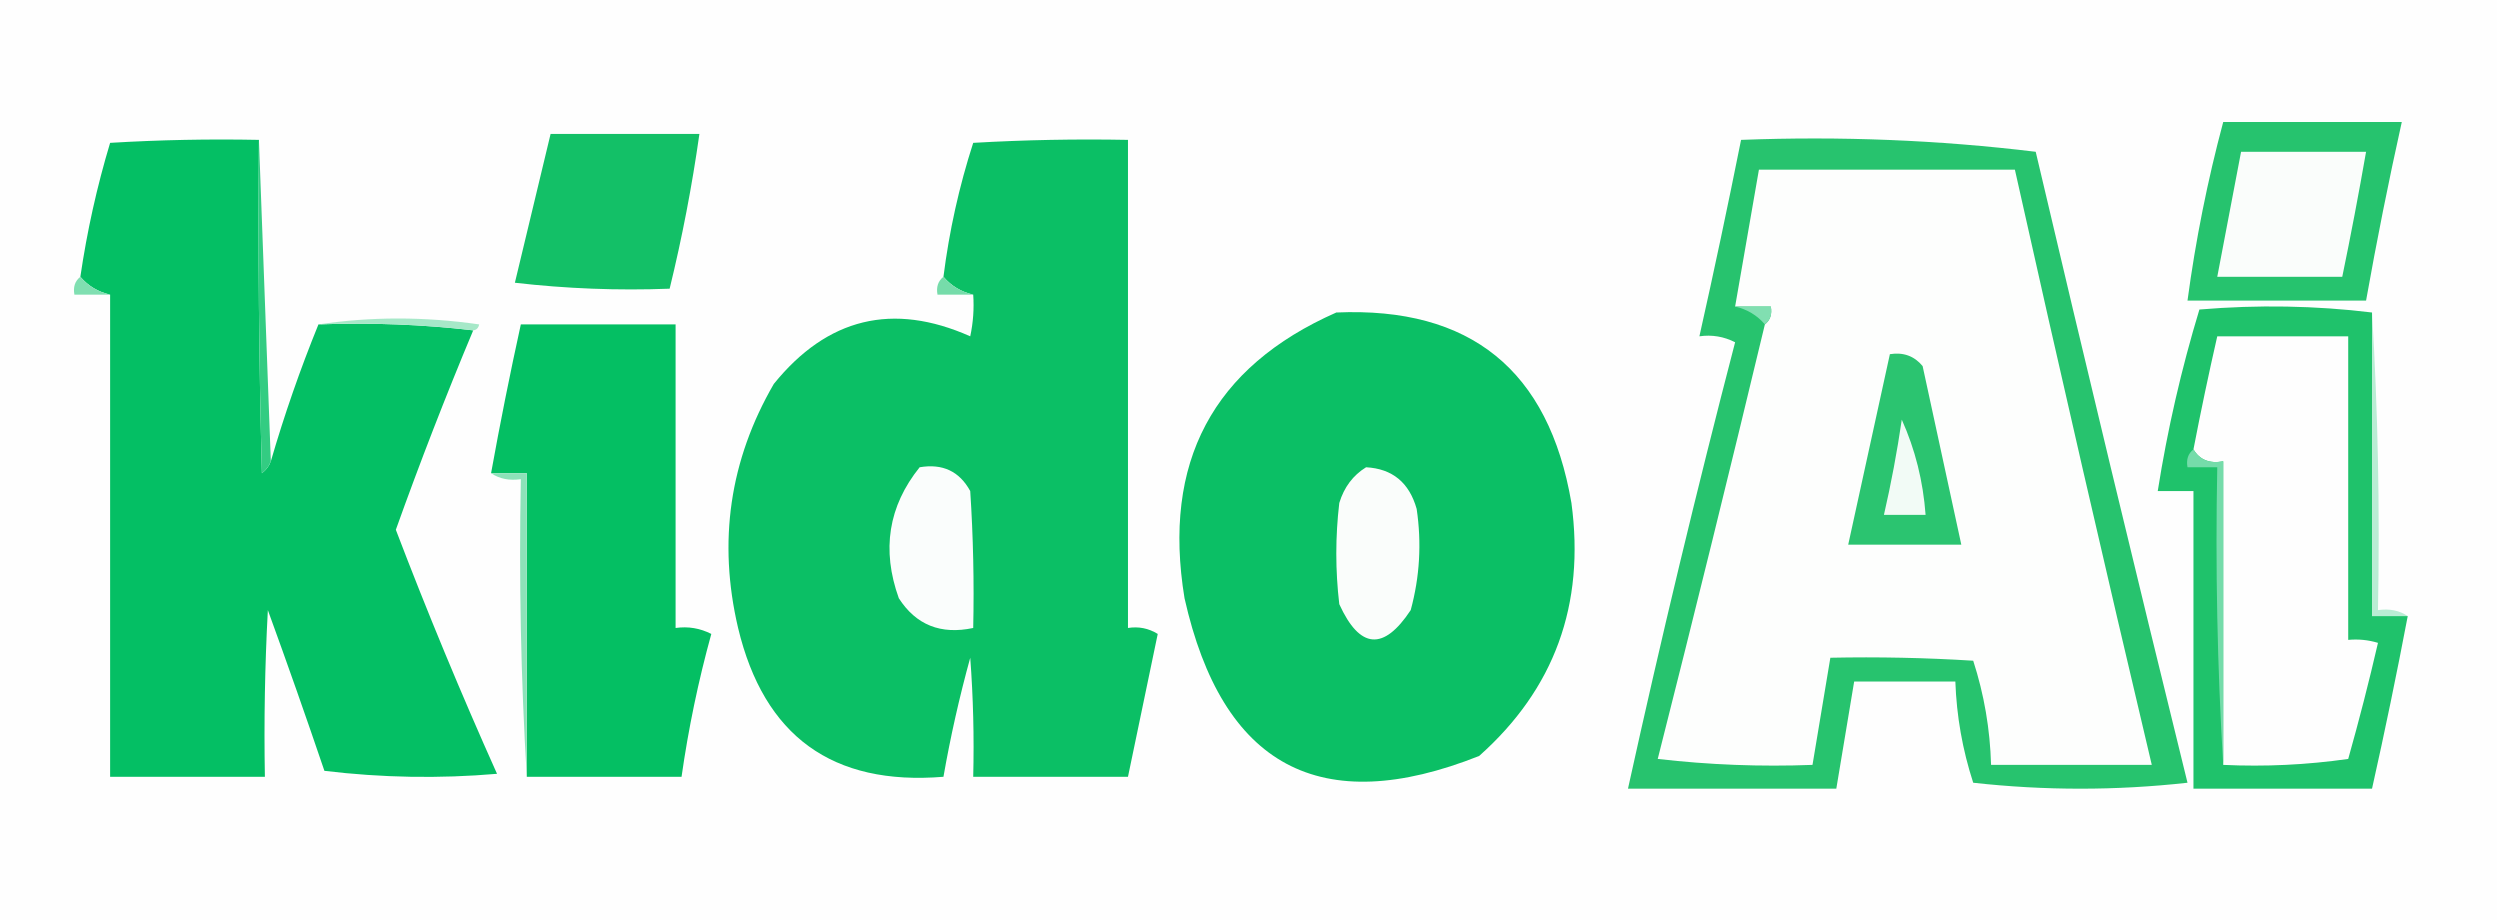
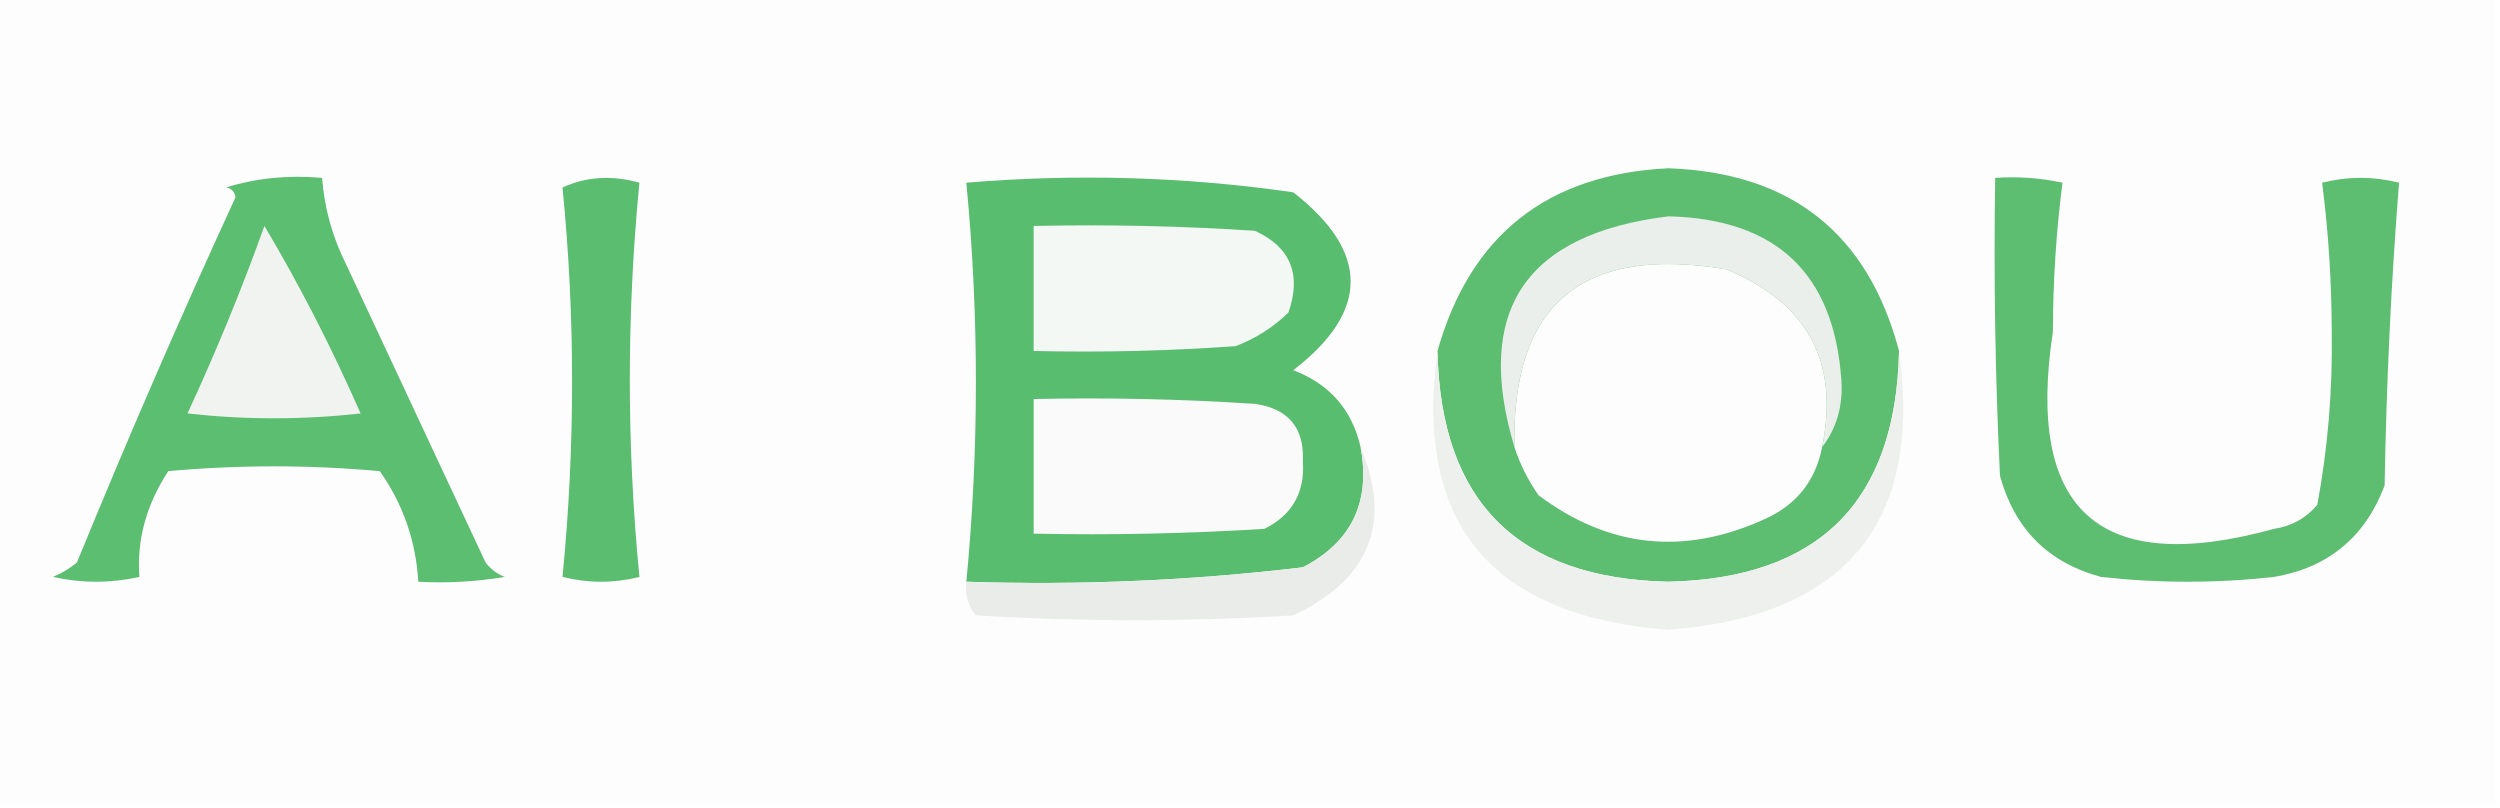
- <svg xmlns="http://www.w3.org/2000/svg" version="1.1" width="420px" height="155px" style="shape-rendering:geometricPrecision; text-rendering:geometricPrecision; image-rendering:optimizeQuality; fill-rule:evenodd; clip-rule:evenodd">
+ <svg xmlns="http://www.w3.org/2000/svg" version="1.1" width="260px" height="84px" style="shape-rendering:geometricPrecision; text-rendering:geometricPrecision; image-rendering:optimizeQuality; fill-rule:evenodd; clip-rule:evenodd">
  <g>
-     <path style="opacity:1" fill="#fefefe" d="M -0.5,-0.5 C 139.5,-0.5 279.5,-0.5 419.5,-0.5C 419.5,51.167 419.5,102.833 419.5,154.5C 279.5,154.5 139.5,154.5 -0.5,154.5C -0.5,102.833 -0.5,51.167 -0.5,-0.5 Z" />
+     <path style="opacity:1" fill="#fdfdfd" d="M -0.5,-0.5 C 86.167,-0.5 172.833,-0.5 259.5,-0.5C 259.5,27.5 259.5,55.5 259.5,83.5C 172.833,83.5 86.167,83.5 -0.5,83.5C -0.5,55.5 -0.5,27.5 -0.5,-0.5 Z" />
  </g>
  <g>
-     <path style="opacity:1" fill="#26c36e" d="M 373.5,20.5 C 383.5,20.5 393.5,20.5 403.5,20.5C 401.285,30.459 399.285,40.459 397.5,50.5C 387.5,50.5 377.5,50.5 367.5,50.5C 368.863,40.349 370.863,30.349 373.5,20.5 Z" />
+     <path style="opacity:1" fill="#5cbe71" d="M 23.5,19.5 C 26.625,18.521 29.958,18.187 33.5,18.5C 33.737,21.647 34.57,24.647 36,27.5C 40.833,37.833 45.667,48.167 50.5,58.5C 51.025,59.192 51.692,59.692 52.5,60C 49.518,60.498 46.518,60.665 43.5,60.5C 43.263,56.289 41.93,52.456 39.5,49C 32.167,48.333 24.833,48.333 17.5,49C 15.211,52.502 14.211,56.169 14.5,60C 11.5,60.667 8.5,60.667 5.5,60C 6.416,59.626 7.25,59.126 8,58.5C 13.225,45.717 18.725,33.05 24.5,20.5C 24.376,19.893 24.043,19.56 23.5,19.5 Z" />
  </g>
  <g>
-     <path style="opacity:1" fill="#04bf64" d="M 43.5,23.5 C 43.333,42.17 43.5,60.836 44,79.5C 44.717,78.956 45.217,78.289 45.5,77.5C 47.77,69.69 50.437,62.023 53.5,54.5C 62.349,54.174 71.016,54.507 79.5,55.5C 74.875,66.538 70.542,77.705 66.5,89C 71.777,102.832 77.444,116.498 83.5,130C 73.816,130.832 64.15,130.665 54.5,129.5C 51.432,120.462 48.265,111.462 45,102.5C 44.5,111.827 44.334,121.161 44.5,130.5C 35.833,130.5 27.167,130.5 18.5,130.5C 18.5,103.5 18.5,76.5 18.5,49.5C 16.469,49.028 14.802,48.028 13.5,46.5C 14.62,38.857 16.286,31.357 18.5,24C 26.827,23.5 35.16,23.334 43.5,23.5 Z" />
+     <path style="opacity:1" fill="#5abd6f" d="M 58.5,19.5 C 60.966,18.366 63.633,18.199 66.5,19C 65.167,32.667 65.167,46.333 66.5,60C 63.833,60.667 61.167,60.667 58.5,60C 59.83,46.402 59.83,32.902 58.5,19.5 Z" />
  </g>
  <g>
-     <path style="opacity:1" fill="#33cc82" d="M 43.5,23.5 C 44.167,41.5 44.833,59.5 45.5,77.5C 45.217,78.289 44.717,78.956 44,79.5C 43.5,60.836 43.333,42.17 43.5,23.5 Z" />
+     <path style="opacity:1" fill="#59bd6f" d="M 141.5,46.5 C 142.564,52.204 140.564,56.371 135.5,59C 123.887,60.387 112.221,60.887 100.5,60.5C 101.825,46.667 101.825,32.833 100.5,19C 111.931,18.045 123.264,18.378 134.5,20C 142.455,26.207 142.455,32.374 134.5,38.5C 138.275,39.94 140.609,42.607 141.5,46.5 Z" />
  </g>
  <g>
-     <path style="opacity:1" fill="#13c067" d="M 92.5,22.5 C 100.833,22.5 109.167,22.5 117.5,22.5C 116.265,31.245 114.598,39.911 112.5,48.5C 103.808,48.831 95.141,48.498 86.5,47.5C 88.505,39.137 90.505,30.804 92.5,22.5 Z" />
+     <path style="opacity:1" fill="#5dbe72" d="M 197.5,36.5 C 197.181,52.152 189.181,60.152 173.5,60.5C 157.819,60.152 149.819,52.152 149.5,36.5C 152.896,24.457 160.896,18.123 173.5,17.5C 186.261,17.938 194.261,24.271 197.5,36.5 Z" />
  </g>
  <g>
-     <path style="opacity:1" fill="#0bbf65" d="M 163.5,49.5 C 161.469,49.028 159.802,48.028 158.5,46.5C 159.468,38.827 161.134,31.327 163.5,24C 172.16,23.5 180.827,23.334 189.5,23.5C 189.5,50.833 189.5,78.167 189.5,105.5C 191.288,105.215 192.955,105.548 194.5,106.5C 192.83,114.508 191.163,122.508 189.5,130.5C 180.833,130.5 172.167,130.5 163.5,130.5C 163.666,123.825 163.5,117.158 163,110.5C 161.177,117.11 159.677,123.777 158.5,130.5C 139.854,132.02 128.354,123.687 124,105.5C 120.586,90.965 122.586,77.298 130,64.5C 138.992,53.389 149.992,50.722 163,56.5C 163.497,54.19 163.663,51.857 163.5,49.5 Z" />
+     <path style="opacity:1" fill="#5dbe71" d="M 207.5,18.5 C 209.857,18.337 212.19,18.503 214.5,19C 213.845,24.087 213.512,29.254 213.5,34.5C 210.667,53.168 218.333,60.001 236.5,55C 238.329,54.727 239.829,53.893 241,52.5C 242.099,46.579 242.599,40.579 242.5,34.5C 242.488,29.254 242.155,24.087 241.5,19C 244.167,18.333 246.833,18.333 249.5,19C 248.679,29.423 248.179,39.923 248,50.5C 245.96,55.876 242.127,59.043 236.5,60C 230.5,60.667 224.5,60.667 218.5,60C 213.026,58.526 209.526,55.026 208,49.5C 207.5,39.172 207.334,28.839 207.5,18.5 Z" />
  </g>
  <g>
-     <path style="opacity:1" fill="#27c36e" d="M 292.5,23.5 C 309.239,22.857 325.739,23.523 342,25.5C 350.31,60.886 358.81,96.219 367.5,131.5C 355.5,132.833 343.5,132.833 331.5,131.5C 329.701,125.972 328.701,120.306 328.5,114.5C 322.833,114.5 317.167,114.5 311.5,114.5C 310.5,120.499 309.5,126.499 308.5,132.5C 296.833,132.5 285.167,132.5 273.5,132.5C 279.026,107.395 285.026,82.395 291.5,57.5C 289.604,56.534 287.604,56.201 285.5,56.5C 287.961,45.528 290.294,34.528 292.5,23.5 Z" />
+     <path style="opacity:1" fill="#f4f8f5" d="M 107.5,23.5 C 115.174,23.334 122.841,23.5 130.5,24C 134.213,25.691 135.379,28.524 134,32.5C 132.421,34.041 130.587,35.208 128.5,36C 121.508,36.5 114.508,36.666 107.5,36.5C 107.5,32.167 107.5,27.833 107.5,23.5 Z" />
  </g>
  <g>
-     <path style="opacity:1" fill="#fafdfb" d="M 376.5,25.5 C 383.5,25.5 390.5,25.5 397.5,25.5C 396.273,32.529 394.94,39.529 393.5,46.5C 386.5,46.5 379.5,46.5 372.5,46.5C 373.833,39.5 375.167,32.5 376.5,25.5 Z" />
+     <path style="opacity:1" fill="#fcfdfc" d="M 189.5,46.5 C 188.817,50.02 186.817,52.52 183.5,54C 175.13,57.807 167.297,56.974 160,51.5C 158.906,49.922 158.072,48.255 157.5,46.5C 157.184,31.668 164.517,25.501 179.5,28C 187.982,31.467 191.315,37.633 189.5,46.5 Z" />
  </g>
  <g>
-     <path style="opacity:1" fill="#fdfefd" d="M 296.5,54.5 C 297.404,53.791 297.737,52.791 297.5,51.5C 295.5,51.5 293.5,51.5 291.5,51.5C 292.833,43.833 294.167,36.167 295.5,28.5C 309.833,28.5 324.167,28.5 338.5,28.5C 345.953,61.882 353.619,95.215 361.5,128.5C 352.5,128.5 343.5,128.5 334.5,128.5C 334.332,122.497 333.332,116.663 331.5,111C 323.507,110.5 315.507,110.334 307.5,110.5C 306.5,116.5 305.5,122.5 304.5,128.5C 295.808,128.831 287.141,128.498 278.5,127.5C 284.659,103.196 290.659,78.863 296.5,54.5 Z" />
+     <path style="opacity:1" fill="#ebefeb" d="M 189.5,46.5 C 191.315,37.633 187.982,31.467 179.5,28C 164.517,25.501 157.184,31.668 157.5,46.5C 153.262,32.338 158.596,24.338 173.5,22.5C 184.722,22.759 190.722,28.425 191.5,39.5C 191.684,42.205 191.017,44.538 189.5,46.5 Z" />
  </g>
  <g>
-     <path style="opacity:1" fill="#80dfb1" d="M 13.5,46.5 C 14.802,48.028 16.469,49.028 18.5,49.5C 16.5,49.5 14.5,49.5 12.5,49.5C 12.263,48.209 12.596,47.209 13.5,46.5 Z" />
+     <path style="opacity:1" fill="#f1f3f1" d="M 27.5,23.5 C 31.187,29.704 34.52,36.204 37.5,43C 31.5,43.667 25.5,43.667 19.5,43C 22.462,36.614 25.128,30.114 27.5,23.5 Z" />
  </g>
  <g>
-     <path style="opacity:1" fill="#76dcaa" d="M 158.5,46.5 C 159.802,48.028 161.469,49.028 163.5,49.5C 161.5,49.5 159.5,49.5 157.5,49.5C 157.263,48.209 157.596,47.209 158.5,46.5 Z" />
+     <path style="opacity:1" fill="#f9faf9" d="M 107.5,41.5 C 115.174,41.334 122.841,41.5 130.5,42C 134,42.498 135.667,44.498 135.5,48C 135.717,51.235 134.383,53.568 131.5,55C 123.507,55.5 115.507,55.666 107.5,55.5C 107.5,50.833 107.5,46.167 107.5,41.5 Z" />
  </g>
  <g>
-     <path style="opacity:1" fill="#81dfb1" d="M 291.5,51.5 C 293.5,51.5 295.5,51.5 297.5,51.5C 297.737,52.791 297.404,53.791 296.5,54.5C 295.198,52.972 293.531,51.972 291.5,51.5 Z" />
+     <path style="opacity:1" fill="#eaecea" d="M 141.5,46.5 C 144.807,54.39 142.474,60.223 134.5,64C 123.5,64.667 112.5,64.667 101.5,64C 100.663,62.989 100.33,61.822 100.5,60.5C 112.221,60.887 123.887,60.387 135.5,59C 140.564,56.371 142.564,52.204 141.5,46.5 Z" />
  </g>
  <g>
-     <path style="opacity:1" fill="#1fc26b" d="M 398.5,52.5 C 398.5,69.5 398.5,86.5 398.5,103.5C 400.5,103.5 402.5,103.5 404.5,103.5C 402.658,113.2 400.658,122.867 398.5,132.5C 388.5,132.5 378.5,132.5 368.5,132.5C 368.5,115.833 368.5,99.167 368.5,82.5C 366.5,82.5 364.5,82.5 362.5,82.5C 364.136,72.149 366.47,61.982 369.5,52C 379.342,51.175 389.009,51.342 398.5,52.5 Z" />
-   </g>
-   <g>
-     <path style="opacity:1" fill="#b9edd4" d="M 398.5,52.5 C 399.497,68.992 399.83,85.658 399.5,102.5C 401.415,102.216 403.081,102.549 404.5,103.5C 402.5,103.5 400.5,103.5 398.5,103.5C 398.5,86.5 398.5,69.5 398.5,52.5 Z" />
-   </g>
-   <g>
-     <path style="opacity:1" fill="#a6e8c8" d="M 53.5,54.5 C 62.342,53.178 71.342,53.178 80.5,54.5C 80.376,55.107 80.043,55.44 79.5,55.5C 71.016,54.507 62.349,54.174 53.5,54.5 Z" />
-   </g>
-   <g>
-     <path style="opacity:1" fill="#0bbf65" d="M 224.5,52.5 C 247.023,51.516 260.19,62.183 264,84.5C 266.309,101.588 261.142,115.754 248.5,127C 221.842,137.584 205.342,128.751 199,100.5C 195.247,77.659 203.747,61.66 224.5,52.5 Z" />
-   </g>
-   <g>
-     <path style="opacity:1" fill="#04bf63" d="M 88.5,130.5 C 88.5,113.5 88.5,96.5 88.5,79.5C 86.5,79.5 84.5,79.5 82.5,79.5C 84.008,71.135 85.675,62.801 87.5,54.5C 96.167,54.5 104.833,54.5 113.5,54.5C 113.5,71.5 113.5,88.5 113.5,105.5C 115.604,105.201 117.604,105.534 119.5,106.5C 117.32,114.401 115.653,122.401 114.5,130.5C 105.833,130.5 97.167,130.5 88.5,130.5 Z" />
-   </g>
-   <g>
-     <path style="opacity:1" fill="#fefefe" d="M 373.5,128.5 C 373.5,111.5 373.5,94.5 373.5,77.5C 371.219,77.923 369.552,77.256 368.5,75.5C 369.727,69.138 371.06,62.805 372.5,56.5C 379.833,56.5 387.167,56.5 394.5,56.5C 394.5,73.5 394.5,90.5 394.5,107.5C 396.199,107.34 397.866,107.506 399.5,108C 397.995,114.516 396.329,121.016 394.5,127.5C 387.532,128.497 380.532,128.83 373.5,128.5 Z" />
-   </g>
-   <g>
-     <path style="opacity:1" fill="#2bc470" d="M 317.5,59.5 C 319.766,59.141 321.599,59.808 323,61.5C 325.171,71.514 327.337,81.514 329.5,91.5C 323.167,91.5 316.833,91.5 310.5,91.5C 312.832,80.841 315.166,70.174 317.5,59.5 Z" />
-   </g>
-   <g>
-     <path style="opacity:1" fill="#f2fbf6" d="M 319.5,70.5 C 321.749,75.497 323.083,80.83 323.5,86.5C 321.167,86.5 318.833,86.5 316.5,86.5C 317.715,81.209 318.715,75.876 319.5,70.5 Z" />
-   </g>
-   <g>
-     <path style="opacity:1" fill="#fafdfc" d="M 154.5,78.5 C 158.355,77.845 161.188,79.179 163,82.5C 163.5,90.159 163.666,97.826 163.5,105.5C 158.054,106.661 153.887,104.994 151,100.5C 148.079,92.375 149.245,85.041 154.5,78.5 Z" />
-   </g>
-   <g>
-     <path style="opacity:1" fill="#75dcaa" d="M 368.5,75.5 C 369.552,77.256 371.219,77.923 373.5,77.5C 373.5,94.5 373.5,111.5 373.5,128.5C 372.503,112.008 372.17,95.342 372.5,78.5C 370.833,78.5 369.167,78.5 367.5,78.5C 367.263,77.209 367.596,76.209 368.5,75.5 Z" />
-   </g>
-   <g>
-     <path style="opacity:1" fill="#fafdfb" d="M 229.5,78.5 C 233.923,78.745 236.756,81.078 238,85.5C 238.851,91.253 238.517,96.92 237,102.5C 232.445,109.391 228.445,109.058 225,101.5C 224.333,95.833 224.333,90.167 225,84.5C 225.804,81.854 227.304,79.854 229.5,78.5 Z" />
-   </g>
-   <g>
-     <path style="opacity:1" fill="#8de2b9" d="M 82.5,79.5 C 84.5,79.5 86.5,79.5 88.5,79.5C 88.5,96.5 88.5,113.5 88.5,130.5C 87.504,114.008 87.17,97.342 87.5,80.5C 85.585,80.784 83.919,80.451 82.5,79.5 Z" />
+     <path style="opacity:1" fill="#edf0ed" d="M 149.5,36.5 C 149.819,52.152 157.819,60.152 173.5,60.5C 189.181,60.152 197.181,52.152 197.5,36.5C 199.965,54.398 191.965,64.064 173.5,65.5C 155.035,64.064 147.035,54.398 149.5,36.5 Z" />
  </g>
</svg>
